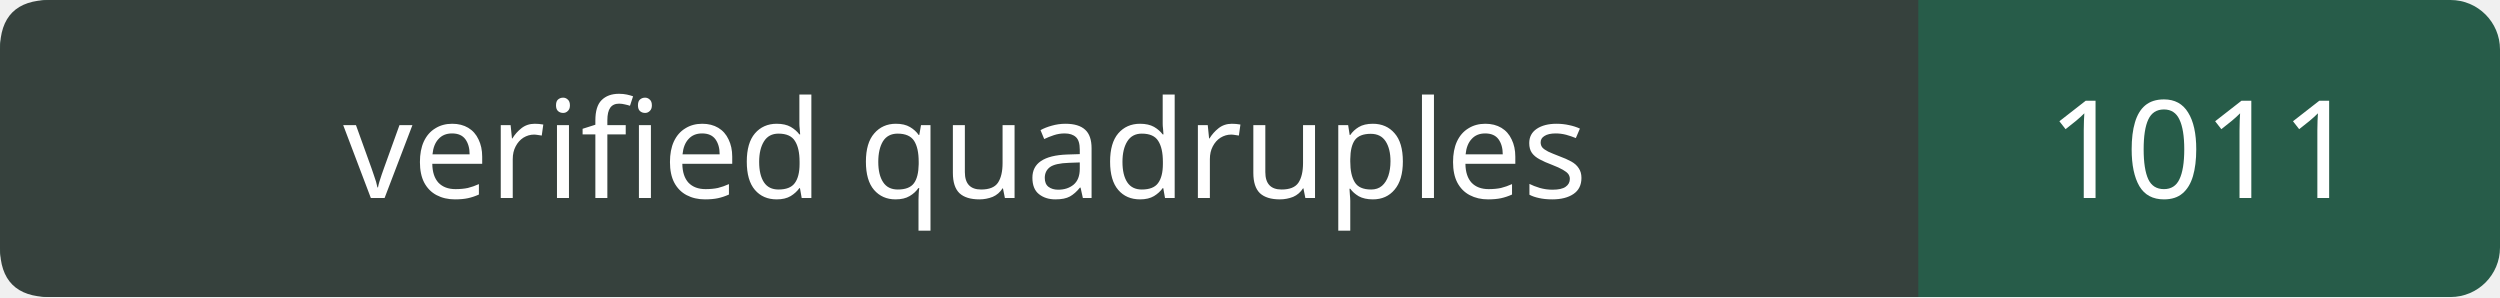
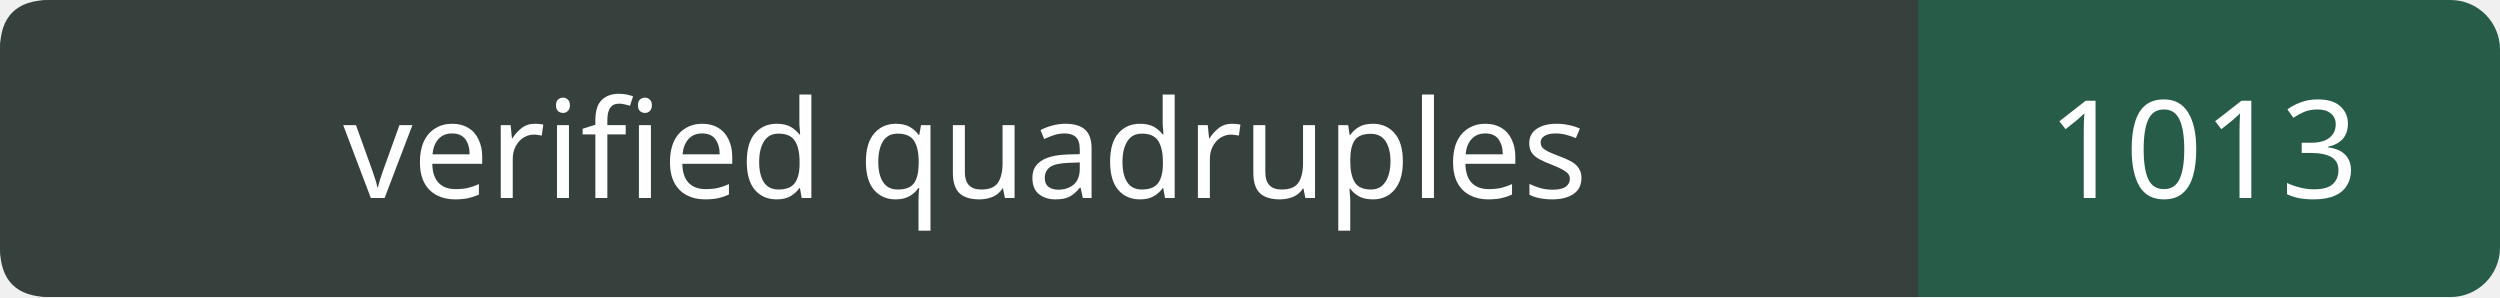
- <svg xmlns="http://www.w3.org/2000/svg" width="202" height="24" role="img" aria-label="verified quadruples: 1011">
+ <svg xmlns="http://www.w3.org/2000/svg" width="202" height="24" role="img" aria-label="verified quadruples: 1013">
  <rect width="202" height="24" rx="4" fill="#275c49" />
  <path d="M4 0h151v24H4Q0 24 0 20V4Q0 0 4 0" fill="#36413d" />
  <g fill="white" font-family="Verdana,sans-serif" font-size="11" text-anchor="middle">
    <text x="78" y="16">verified quadruples</text>
-     <text x="178" y="16">1011</text>
+     <text x="178" y="16">1013</text>
  </g>
</svg>
